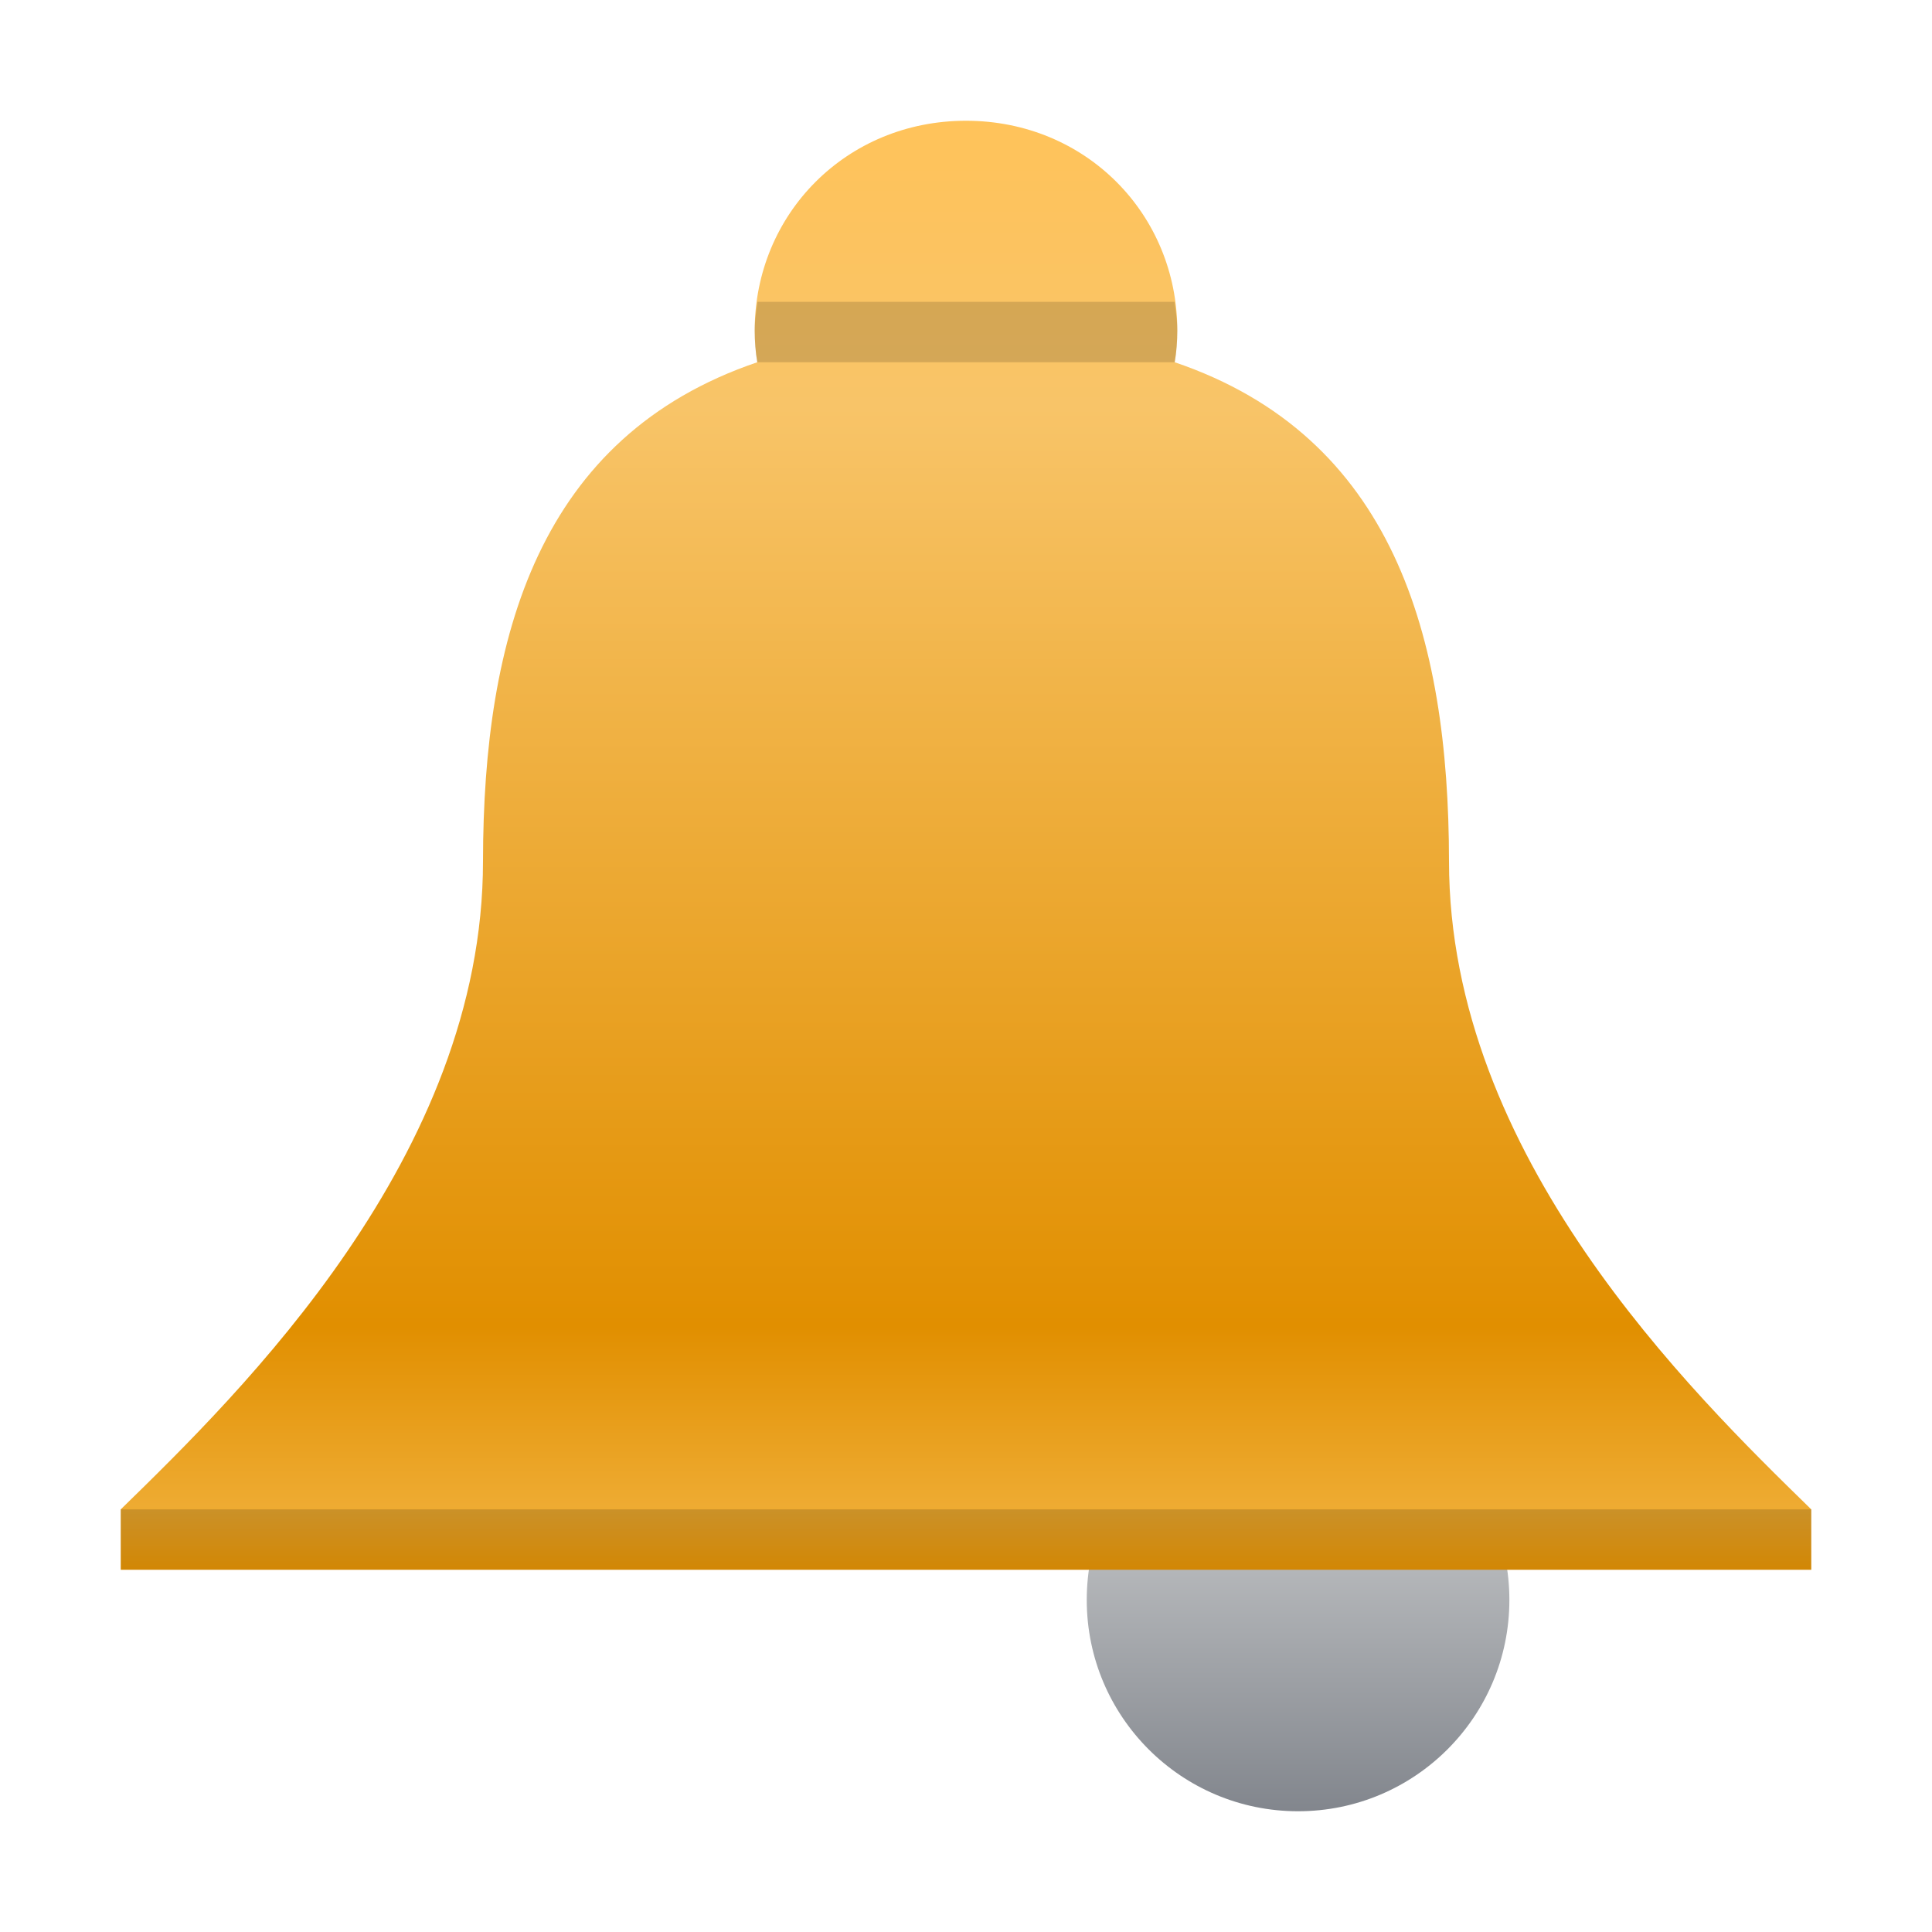
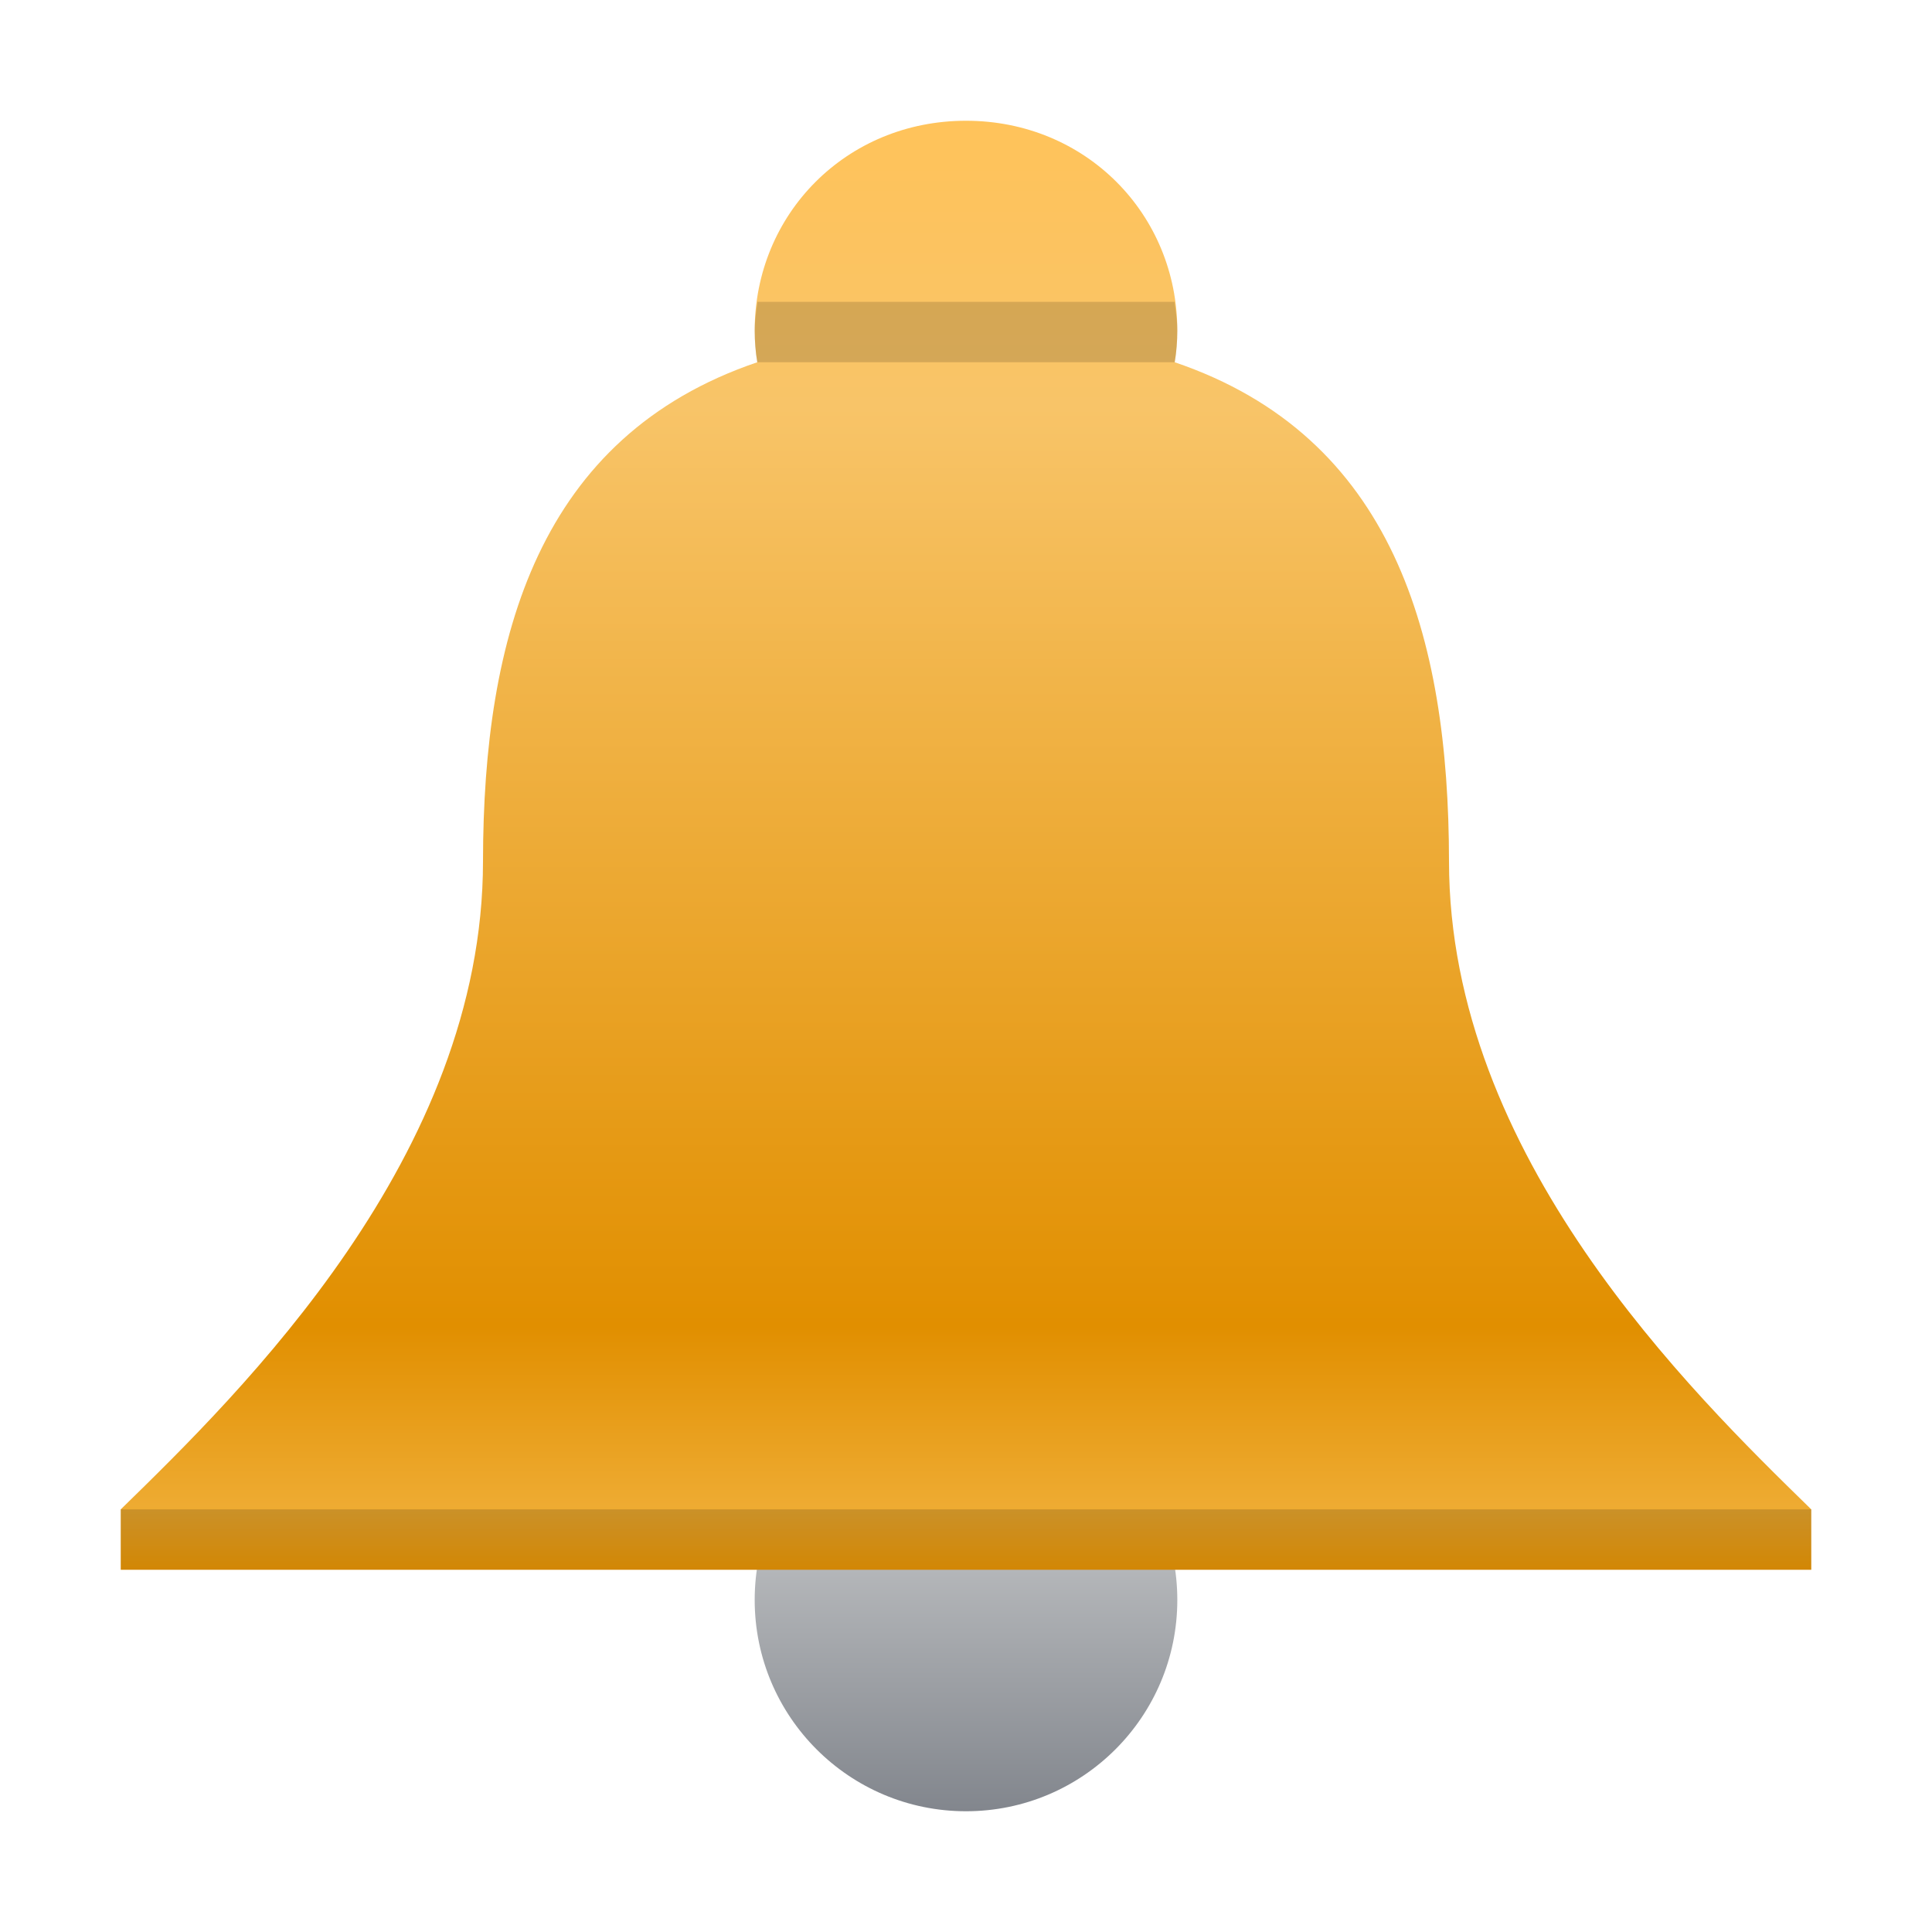
- <svg xmlns="http://www.w3.org/2000/svg" height="32" viewBox="0 0 32 32" width="32">
-   <linearGradient id="a" gradientUnits="userSpaceOnUse" x1="22" x2="22" y1="30" y2="23">
-     <stop offset="0" stop-color="#82868d" />
-     <stop offset="1" stop-color="#d9dada" />
+ <svg xmlns="http://www.w3.org/2000/svg" version="1.1" viewBox="0 0 32 32">
+   <linearGradient id="a" x1="22" x2="22" y1="30" y2="23" gradientTransform="translate(-5.5)" gradientUnits="userSpaceOnUse">
+     <stop stop-color="#82868d" offset="0" />
+     <stop stop-color="#d9dada" offset="1" />
  </linearGradient>
-   <linearGradient id="b" gradientTransform="matrix(1 0 0 .9760747 -.000001 .598619)" gradientUnits="userSpaceOnUse" x1="16" x2="16" y1="26" y2="1.412">
-     <stop offset="0" stop-color="#f79f06" />
-     <stop offset=".043" stop-color="#eeab32" />
-     <stop offset=".167" stop-color="#e18f00" />
-     <stop offset=".801" stop-color="#f8c468" />
-     <stop offset="1" stop-color="#ffc35a" />
+   <linearGradient id="b" x1="16" x2="16" y1="26" y2="1.412" gradientTransform="matrix(1 0 0 .9760747 -1e-6 .598619)" gradientUnits="userSpaceOnUse">
+     <stop stop-color="#f79f06" offset="0" />
+     <stop stop-color="#eeab32" offset=".043" />
+     <stop stop-color="#e18f00" offset=".167" />
+     <stop stop-color="#f8c468" offset=".801" />
+     <stop stop-color="#ffc35a" offset="1" />
  </linearGradient>
-   <circle cx="21.5" cy="26.5" fill="url(#a)" r="3.5" />
+   <circle cx="16" cy="26.5" r="3.5" fill="url(#a)" />
  <path d="m16 2c-1.984 0-3.5 1.547-3.5 3.477-0.0.167.014.359.043.523-3.615 1.227-4.539 4.528-4.543 8.264 0 4.88-4 8.784-6 10.736v1h14 14v-1c-2-1.952-6-5.856-6-10.736-.004-3.735-.928-7.036-4.543-8.264.029-.164.043-.357.043-.523 0-1.93-1.516-3.477-3.5-3.477z" fill="url(#b)" />
  <path d="m2 25h28v1h-28z" opacity=".15" />
  <path d="m12.547 5c-.021.157-.047.313-.047.477-0.0.167.014.359.043.523h6.914c.029-.164.043-.357.043-.523 0-.164-.026-.319-.047-.477z" opacity=".15" />
</svg>
